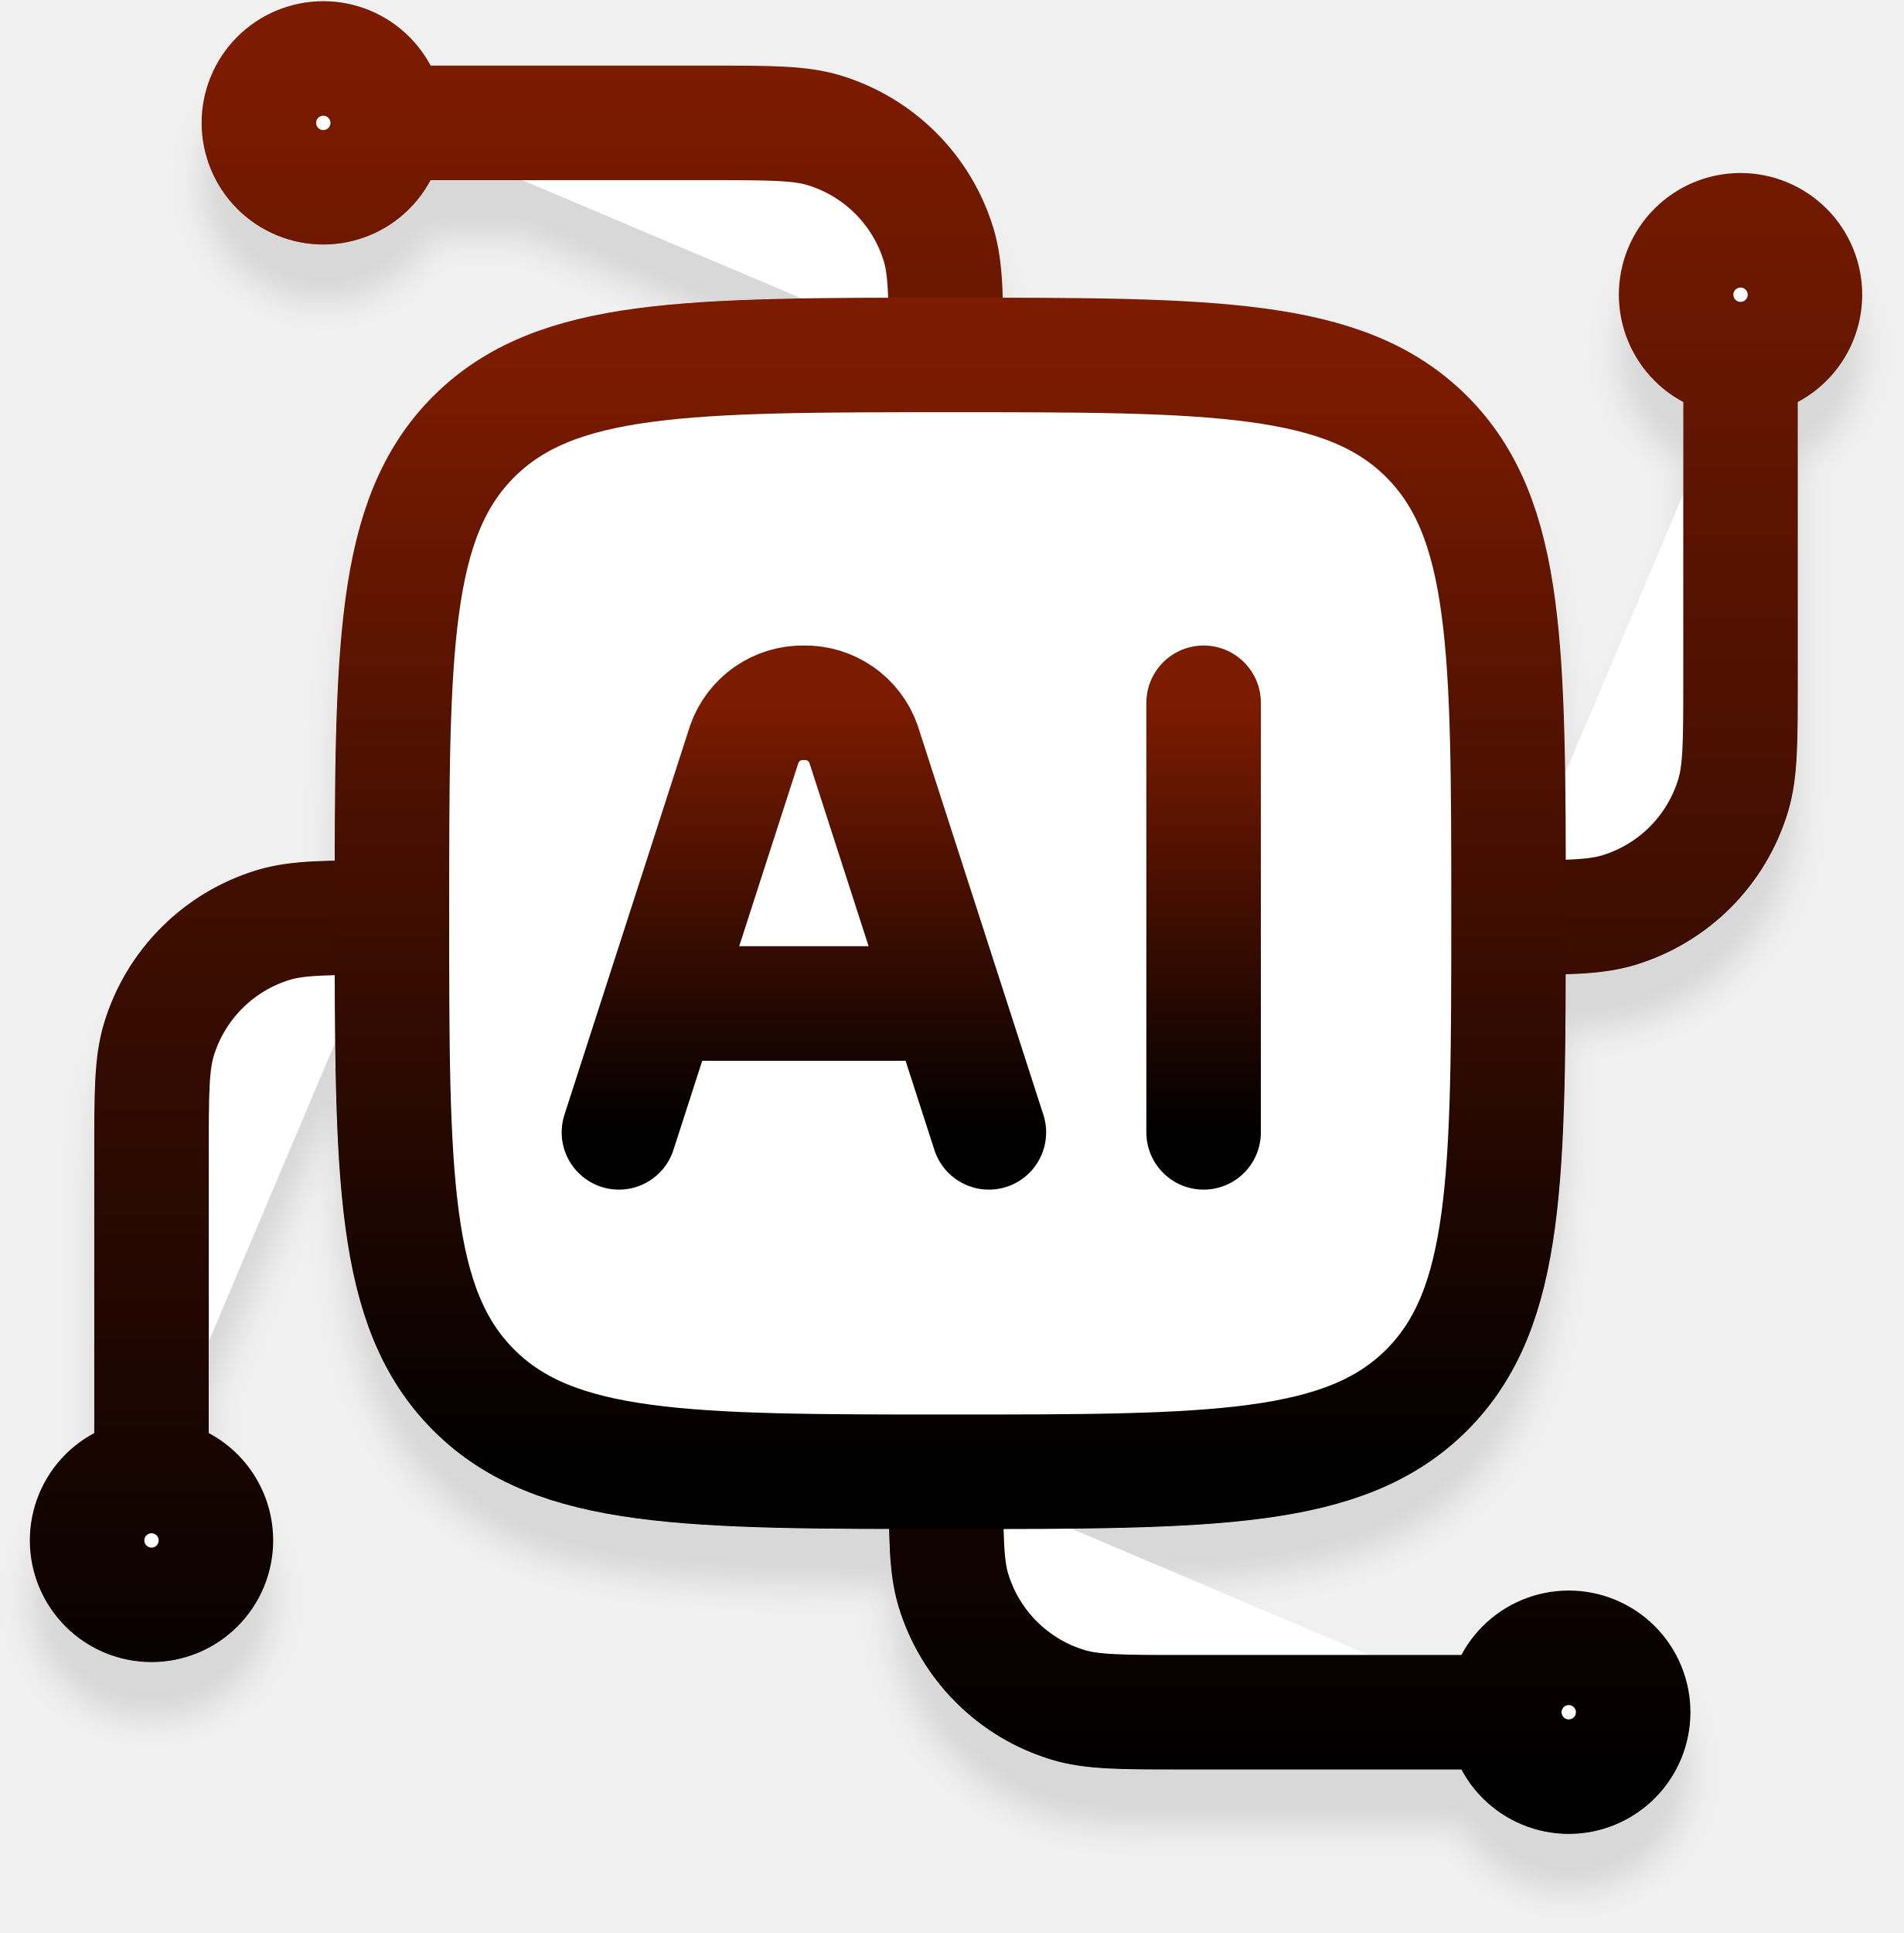
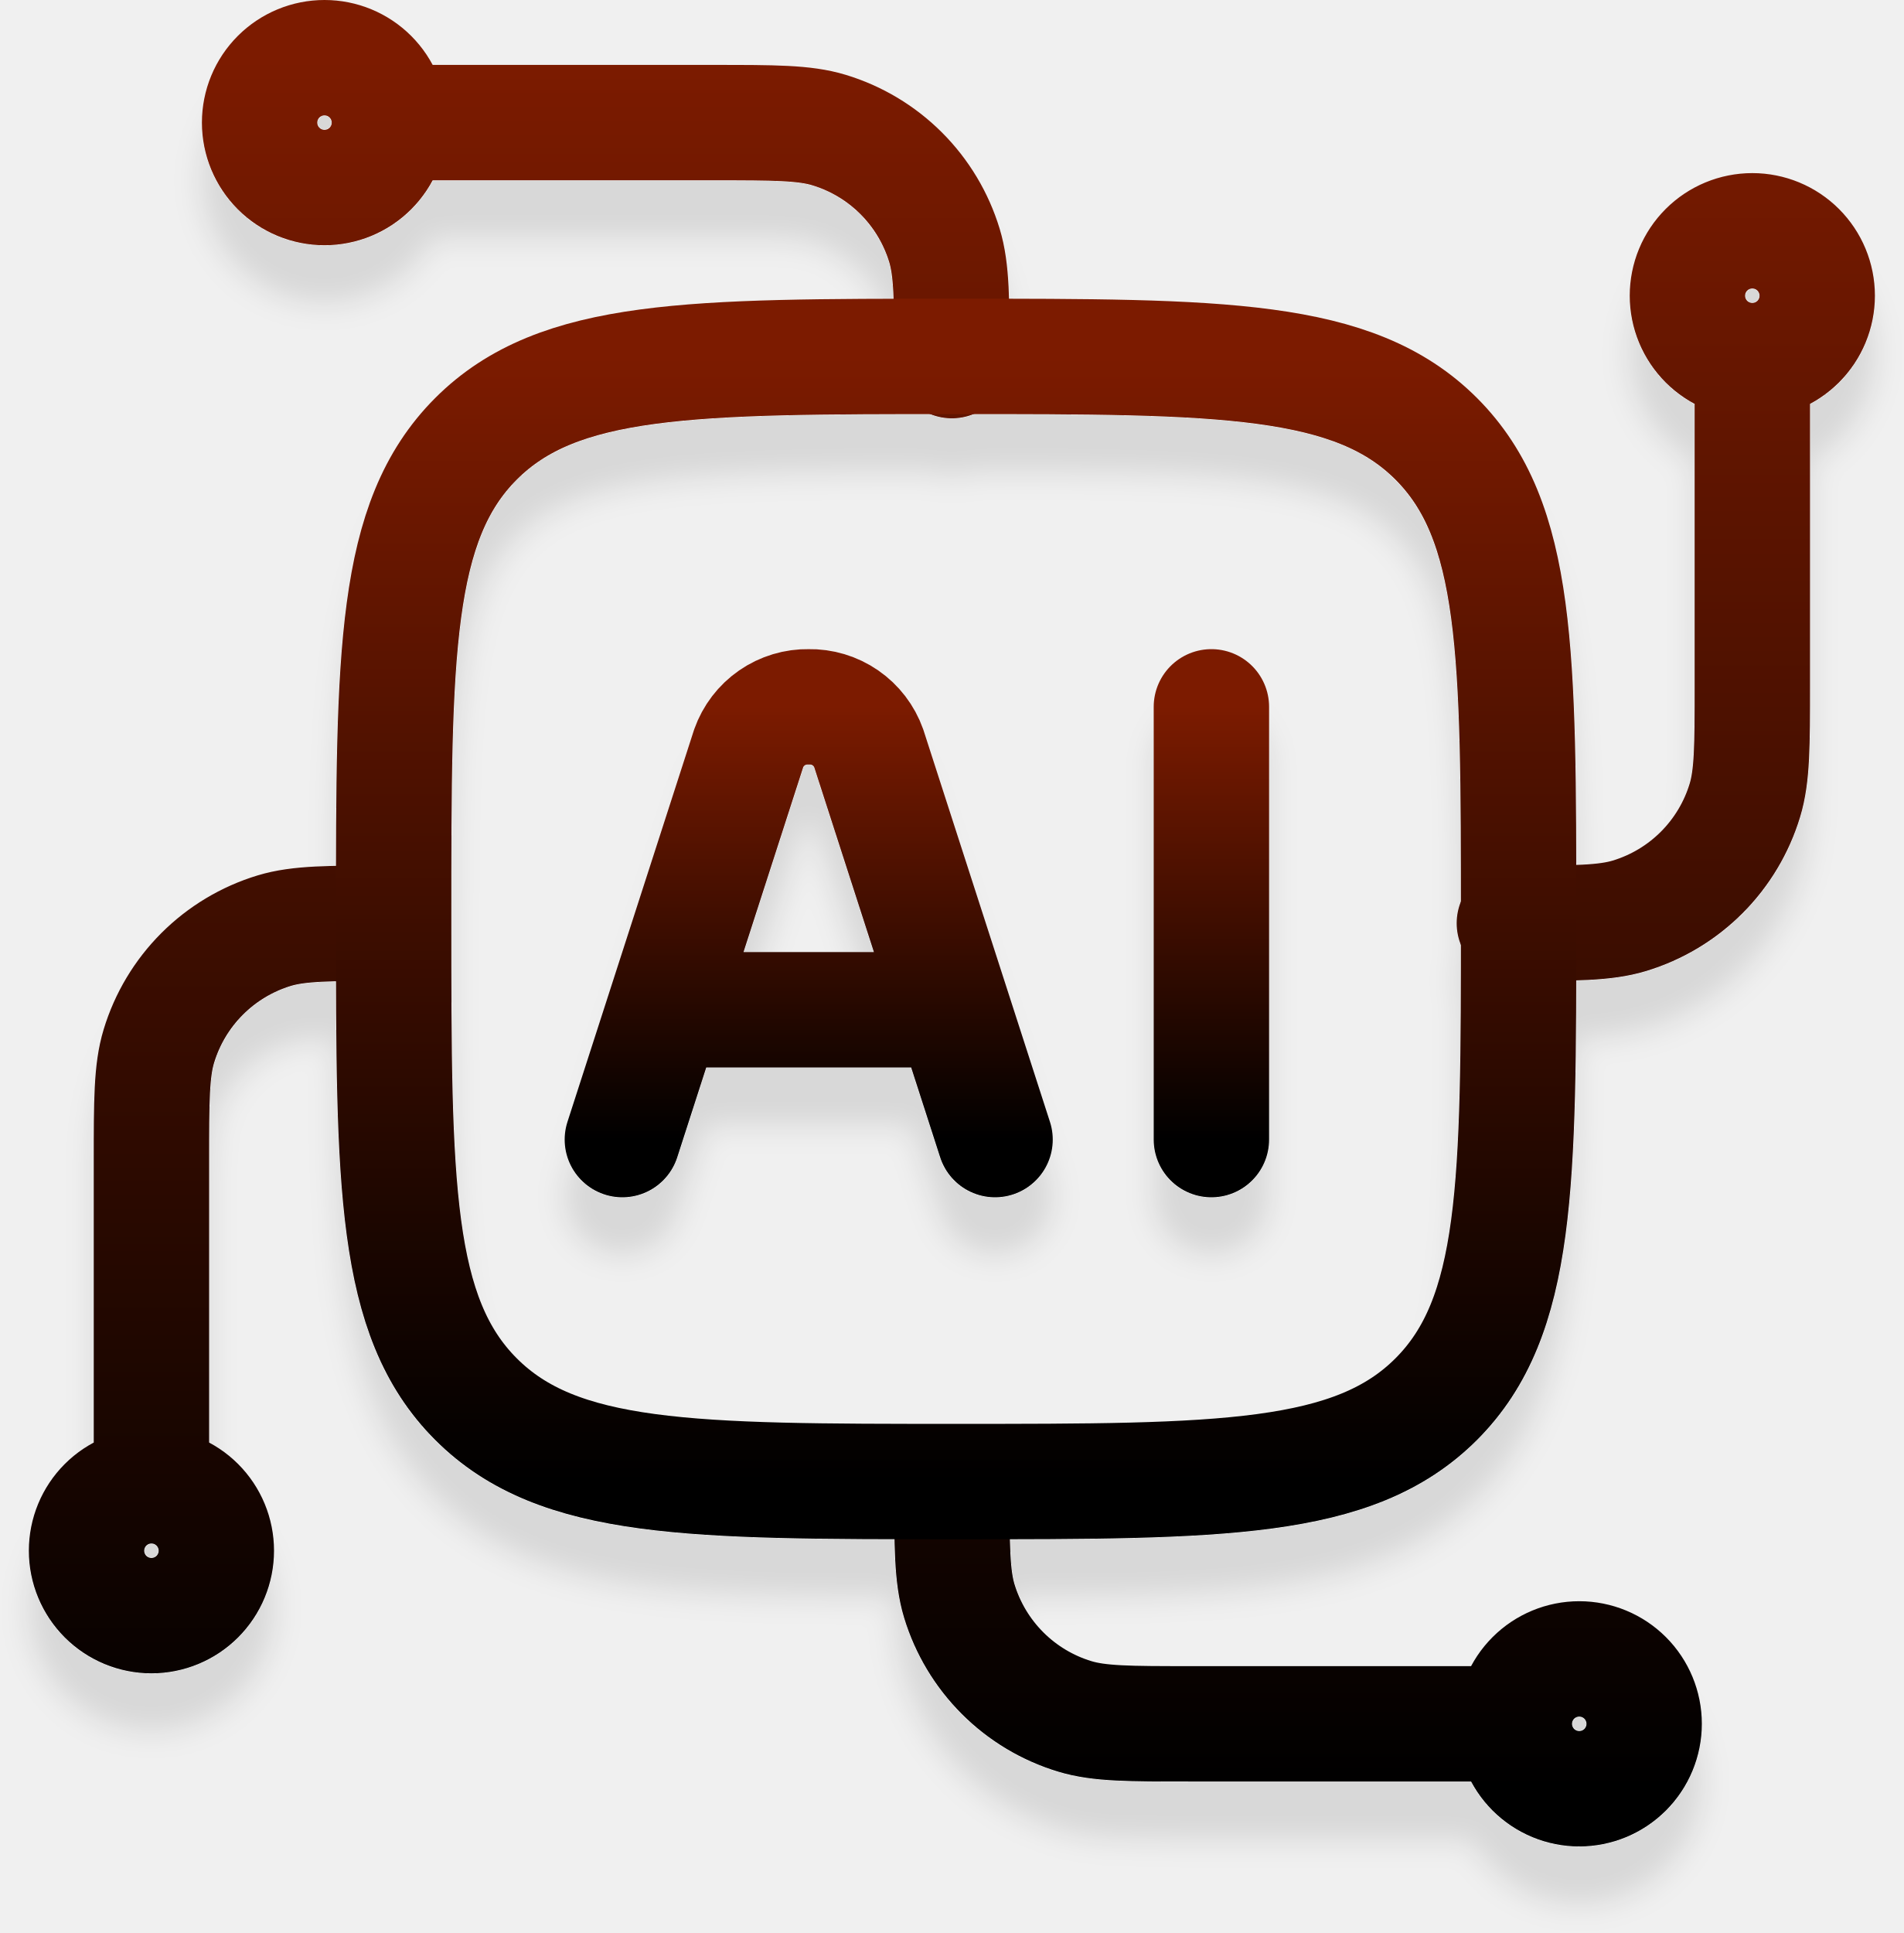
- <svg xmlns="http://www.w3.org/2000/svg" width="133" height="135" viewBox="0 0 133 135" fill="none">
+ <svg xmlns="http://www.w3.org/2000/svg" width="132" height="134" viewBox="0 0 132 134" fill="none">
  <g filter="url(#filter0_d_394_75)">
-     <path d="M121.583 25.083C120.39 25.083 119.245 24.609 118.401 23.765C117.557 22.921 117.083 21.777 117.083 20.583C117.083 19.39 117.557 18.245 118.401 17.401C119.245 16.558 120.39 16.083 121.583 16.083C122.777 16.083 123.921 16.558 124.765 17.401C125.609 18.245 126.083 19.39 126.083 20.583C126.083 21.777 125.609 22.921 124.765 23.765C123.921 24.609 122.777 25.083 121.583 25.083ZM121.583 25.083V47.583C121.583 51.771 121.583 53.865 121.067 55.563C120.495 57.452 119.466 59.171 118.071 60.567C116.676 61.963 114.958 62.994 113.069 63.567C111.365 64.083 109.271 64.083 105.083 64.083M10.583 103.083C11.777 103.083 12.921 103.557 13.765 104.401C14.609 105.245 15.083 106.39 15.083 107.583C15.083 108.777 14.609 109.921 13.765 110.765C12.921 111.609 11.777 112.083 10.583 112.083C9.39 112.083 8.245 111.609 7.401 110.765C6.557 109.921 6.083 108.777 6.083 107.583C6.083 106.39 6.557 105.245 7.401 104.401C8.245 103.557 9.39 103.083 10.583 103.083ZM10.583 103.083V80.583C10.583 76.395 10.583 74.301 11.099 72.603C11.671 70.714 12.701 68.996 14.096 67.6C15.491 66.203 17.209 65.173 19.097 64.599C20.801 64.083 22.895 64.083 27.083 64.083M27.083 8.583C27.083 9.777 26.609 10.921 25.765 11.765C24.921 12.609 23.777 13.083 22.583 13.083C21.39 13.083 20.245 12.609 19.401 11.765C18.557 10.921 18.083 9.777 18.083 8.583C18.083 7.39 18.557 6.245 19.401 5.401C20.245 4.557 21.39 4.083 22.583 4.083C23.777 4.083 24.921 4.557 25.765 5.401C26.609 6.245 27.083 7.39 27.083 8.583ZM27.083 8.583H49.583C53.771 8.583 55.865 8.583 57.563 9.099C59.452 9.671 61.171 10.701 62.567 12.096C63.963 13.491 64.994 15.209 65.567 17.097C66.083 18.801 66.083 20.895 66.083 25.083M105.083 119.583C105.083 118.39 105.557 117.245 106.401 116.401C107.245 115.557 108.39 115.083 109.583 115.083C110.777 115.083 111.921 115.557 112.765 116.401C113.609 117.245 114.083 118.39 114.083 119.583C114.083 120.777 113.609 121.921 112.765 122.765C111.921 123.609 110.777 124.083 109.583 124.083C108.39 124.083 107.245 123.609 106.401 122.765C105.557 121.921 105.083 120.777 105.083 119.583ZM105.083 119.583H82.583C78.395 119.583 76.301 119.583 74.603 119.067C72.714 118.495 70.996 117.466 69.6 116.071C68.203 114.676 67.173 112.958 66.599 111.069C66.083 109.365 66.083 107.271 66.083 103.083" fill="white" />
-     <path d="M121.583 25.083C120.39 25.083 119.245 24.609 118.401 23.765C117.557 22.921 117.083 21.777 117.083 20.583C117.083 19.39 117.557 18.245 118.401 17.401C119.245 16.558 120.39 16.083 121.583 16.083C122.777 16.083 123.921 16.558 124.765 17.401C125.609 18.245 126.083 19.39 126.083 20.583C126.083 21.777 125.609 22.921 124.765 23.765C123.921 24.609 122.777 25.083 121.583 25.083ZM121.583 25.083V47.583C121.583 51.771 121.583 53.865 121.067 55.563C120.495 57.452 119.466 59.171 118.071 60.567C116.676 61.963 114.958 62.994 113.069 63.567C111.365 64.083 109.271 64.083 105.083 64.083M10.583 103.083C11.777 103.083 12.921 103.557 13.765 104.401C14.609 105.245 15.083 106.39 15.083 107.583C15.083 108.777 14.609 109.921 13.765 110.765C12.921 111.609 11.777 112.083 10.583 112.083C9.39 112.083 8.245 111.609 7.401 110.765C6.557 109.921 6.083 108.777 6.083 107.583C6.083 106.39 6.557 105.245 7.401 104.401C8.245 103.557 9.39 103.083 10.583 103.083ZM10.583 103.083V80.583C10.583 76.395 10.583 74.301 11.099 72.603C11.671 70.714 12.701 68.996 14.096 67.6C15.491 66.203 17.209 65.173 19.097 64.599C20.801 64.083 22.895 64.083 27.083 64.083M27.083 8.583C27.083 9.777 26.609 10.921 25.765 11.765C24.921 12.609 23.777 13.083 22.583 13.083C21.39 13.083 20.245 12.609 19.401 11.765C18.557 10.921 18.083 9.777 18.083 8.583C18.083 7.39 18.557 6.245 19.401 5.401C20.245 4.557 21.39 4.083 22.583 4.083C23.777 4.083 24.921 4.557 25.765 5.401C26.609 6.245 27.083 7.39 27.083 8.583ZM27.083 8.583H49.583C53.771 8.583 55.865 8.583 57.563 9.099C59.452 9.671 61.171 10.701 62.567 12.096C63.963 13.491 64.994 15.209 65.567 17.097C66.083 18.801 66.083 20.895 66.083 25.083M105.083 119.583C105.083 118.39 105.557 117.245 106.401 116.401C107.245 115.557 108.39 115.083 109.583 115.083C110.777 115.083 111.921 115.557 112.765 116.401C113.609 117.245 114.083 118.39 114.083 119.583C114.083 120.777 113.609 121.921 112.765 122.765C111.921 123.609 110.777 124.083 109.583 124.083C108.39 124.083 107.245 123.609 106.401 122.765C105.557 121.921 105.083 120.777 105.083 119.583ZM105.083 119.583H82.583C78.395 119.583 76.301 119.583 74.603 119.067C72.714 118.495 70.996 117.466 69.6 116.071C68.203 114.676 67.173 112.958 66.599 111.069C66.083 109.365 66.083 107.271 66.083 103.083" stroke="url(#paint0_linear_394_75)" stroke-width="8" stroke-linecap="round" stroke-linejoin="round" />
-     <path d="M27.377 63.789C27.377 45.405 27.377 36.213 33.089 30.501C38.801 24.789 47.993 24.789 66.377 24.789C84.761 24.789 93.953 24.789 99.665 30.501C105.377 36.213 105.377 45.405 105.377 63.789C105.377 82.173 105.377 91.365 99.665 97.077C93.953 102.789 84.761 102.789 66.377 102.789C47.993 102.789 38.801 102.789 33.089 97.077C27.377 91.365 27.377 82.173 27.377 63.789Z" fill="white" stroke="url(#paint1_linear_394_75)" stroke-width="8" stroke-linecap="round" stroke-linejoin="round" />
-     <path d="M69.077 79.083L60.317 51.957C60.014 51.101 59.448 50.363 58.7 49.847C57.953 49.331 57.061 49.064 56.153 49.083C55.246 49.065 54.356 49.333 53.61 49.849C52.864 50.365 52.299 51.102 51.995 51.957L43.235 79.083M84.077 49.083V79.083V49.083ZM46.457 70.083H65.849H46.457Z" fill="white" />
-     <path d="M69.077 79.083L60.317 51.957C60.014 51.101 59.448 50.363 58.7 49.847C57.953 49.331 57.061 49.064 56.153 49.083C55.246 49.065 54.356 49.333 53.61 49.849C52.864 50.365 52.299 51.102 51.995 51.957L43.235 79.083M84.077 49.083V79.083M46.457 70.083H65.849" stroke="url(#paint2_linear_394_75)" stroke-width="8" stroke-linecap="round" stroke-linejoin="round" />
+     <path d="M121.5 25C120.307 25 119.162 24.526 118.318 23.682C117.474 22.838 117 21.694 117 20.5C117 19.306 117.474 18.162 118.318 17.318C119.162 16.474 120.307 16 121.5 16C122.693 16 123.838 16.474 124.682 17.318C125.526 18.162 126 19.306 126 20.5C126 21.694 125.526 22.838 124.682 23.682C123.838 24.526 122.693 25 121.5 25ZM121.5 25V47.5C121.5 51.688 121.5 53.782 120.984 55.48C120.412 57.369 119.383 59.088 117.988 60.484C116.593 61.88 114.875 62.91 112.986 63.484C111.282 64 109.188 64 105 64M10.5 103C11.694 103 12.838 103.474 13.682 104.318C14.526 105.162 15 106.307 15 107.5C15 108.693 14.526 109.838 13.682 110.682C12.838 111.526 11.694 112 10.5 112C9.307 112 8.162 111.526 7.318 110.682C6.474 109.838 6 108.693 6 107.5C6 106.307 6.474 105.162 7.318 104.318C8.162 103.474 9.307 103 10.5 103ZM10.5 103V80.5C10.5 76.312 10.5 74.218 11.016 72.52C11.588 70.631 12.617 68.912 14.012 67.516C15.408 66.12 17.125 65.09 19.014 64.516C20.718 64 22.812 64 27 64M27 8.5C27 9.693 26.526 10.838 25.682 11.682C24.838 12.526 23.694 13 22.5 13C21.306 13 20.162 12.526 19.318 11.682C18.474 10.838 18 9.693 18 8.5C18 7.307 18.474 6.162 19.318 5.318C20.162 4.474 21.306 4 22.5 4C23.694 4 24.838 4.474 25.682 5.318C26.526 6.162 27 7.307 27 8.5ZM27 8.5H49.5C53.688 8.5 55.782 8.5 57.48 9.016C59.369 9.588 61.088 10.617 62.484 12.012C63.88 13.408 64.91 15.125 65.484 17.014C66 18.718 66 20.812 66 25M105 119.5C105 118.307 105.474 117.162 106.318 116.318C107.162 115.474 108.307 115 109.5 115C110.693 115 111.838 115.474 112.682 116.318C113.526 117.162 114 118.307 114 119.5C114 120.693 113.526 121.838 112.682 122.682C111.838 123.526 110.693 124 109.5 124C108.307 124 107.162 123.526 106.318 122.682C105.474 121.838 105 120.693 105 119.5ZM105 119.5H82.5C78.312 119.5 76.218 119.5 74.52 118.984C72.631 118.412 70.912 117.383 69.516 115.988C68.12 114.593 67.09 112.875 66.516 110.986C66 109.282 66 107.188 66 103" stroke="url(#paint0_linear_394_75)" stroke-width="8" stroke-linecap="round" stroke-linejoin="round" />
+     <path d="M27.294 63.706C27.294 45.322 27.294 36.13 33.006 30.418C38.718 24.706 47.91 24.706 66.294 24.706C84.678 24.706 93.87 24.706 99.582 30.418C105.294 36.13 105.294 45.322 105.294 63.706C105.294 82.09 105.294 91.282 99.582 96.994C93.87 102.706 84.678 102.706 66.294 102.706C47.91 102.706 38.718 102.706 33.006 96.994C27.294 91.282 27.294 82.09 27.294 63.706Z" stroke="url(#paint1_linear_394_75)" stroke-width="8" stroke-linecap="round" stroke-linejoin="round" />
+     <path d="M68.994 79L60.234 51.874C59.93 51.018 59.364 50.28 58.617 49.764C57.869 49.248 56.978 48.98 56.07 49C55.163 48.982 54.273 49.25 53.527 49.765C52.78 50.281 52.215 51.019 51.912 51.874L43.152 79M83.994 49V79M46.374 70H65.766" stroke="url(#paint2_linear_394_75)" stroke-width="8" stroke-linecap="round" stroke-linejoin="round" />
  </g>
  <defs>
-     <filter id="filter0_d_394_75" x="0.083" y="0.083" width="132" height="134" filterUnits="userSpaceOnUse" color-interpolation-filters="sRGB">
+     <filter id="filter0_d_394_75" x="0" y="0" width="132" height="134" filterUnits="userSpaceOnUse" color-interpolation-filters="sRGB">
      <feFlood flood-opacity="0" result="BackgroundImageFix" />
      <feColorMatrix in="SourceAlpha" type="matrix" values="0 0 0 0 0 0 0 0 0 0 0 0 0 0 0 0 0 0 127 0" result="hardAlpha" />
      <feOffset dy="4" />
      <feGaussianBlur stdDeviation="1" />
      <feComposite in2="hardAlpha" operator="out" />
      <feColorMatrix type="matrix" values="0 0 0 0 0 0 0 0 0 0 0 0 0 0 0 0 0 0 0.1 0" />
      <feBlend mode="normal" in2="BackgroundImageFix" result="effect1_dropShadow_394_75" />
      <feBlend mode="normal" in="SourceGraphic" in2="effect1_dropShadow_394_75" result="shape" />
    </filter>
-     <linearGradient id="paint0_linear_394_75" x1="66.083" y1="4.083" x2="66.083" y2="124.083" gradientUnits="userSpaceOnUse">
+     <linearGradient id="paint0_linear_394_75" x1="66" y1="4" x2="66" y2="124" gradientUnits="userSpaceOnUse">
      <stop stop-color="#7C1B00" />
      <stop offset="1" />
    </linearGradient>
-     <linearGradient id="paint1_linear_394_75" x1="66.377" y1="24.789" x2="66.377" y2="102.789" gradientUnits="userSpaceOnUse">
+     <linearGradient id="paint1_linear_394_75" x1="66.294" y1="24.706" x2="66.294" y2="102.706" gradientUnits="userSpaceOnUse">
      <stop stop-color="#7C1B00" />
      <stop offset="1" />
    </linearGradient>
-     <linearGradient id="paint2_linear_394_75" x1="63.656" y1="49.082" x2="63.656" y2="79.083" gradientUnits="userSpaceOnUse">
+     <linearGradient id="paint2_linear_394_75" x1="63.573" y1="48.999" x2="63.573" y2="79" gradientUnits="userSpaceOnUse">
      <stop stop-color="#7C1B00" />
      <stop offset="1" />
    </linearGradient>
  </defs>
</svg>
